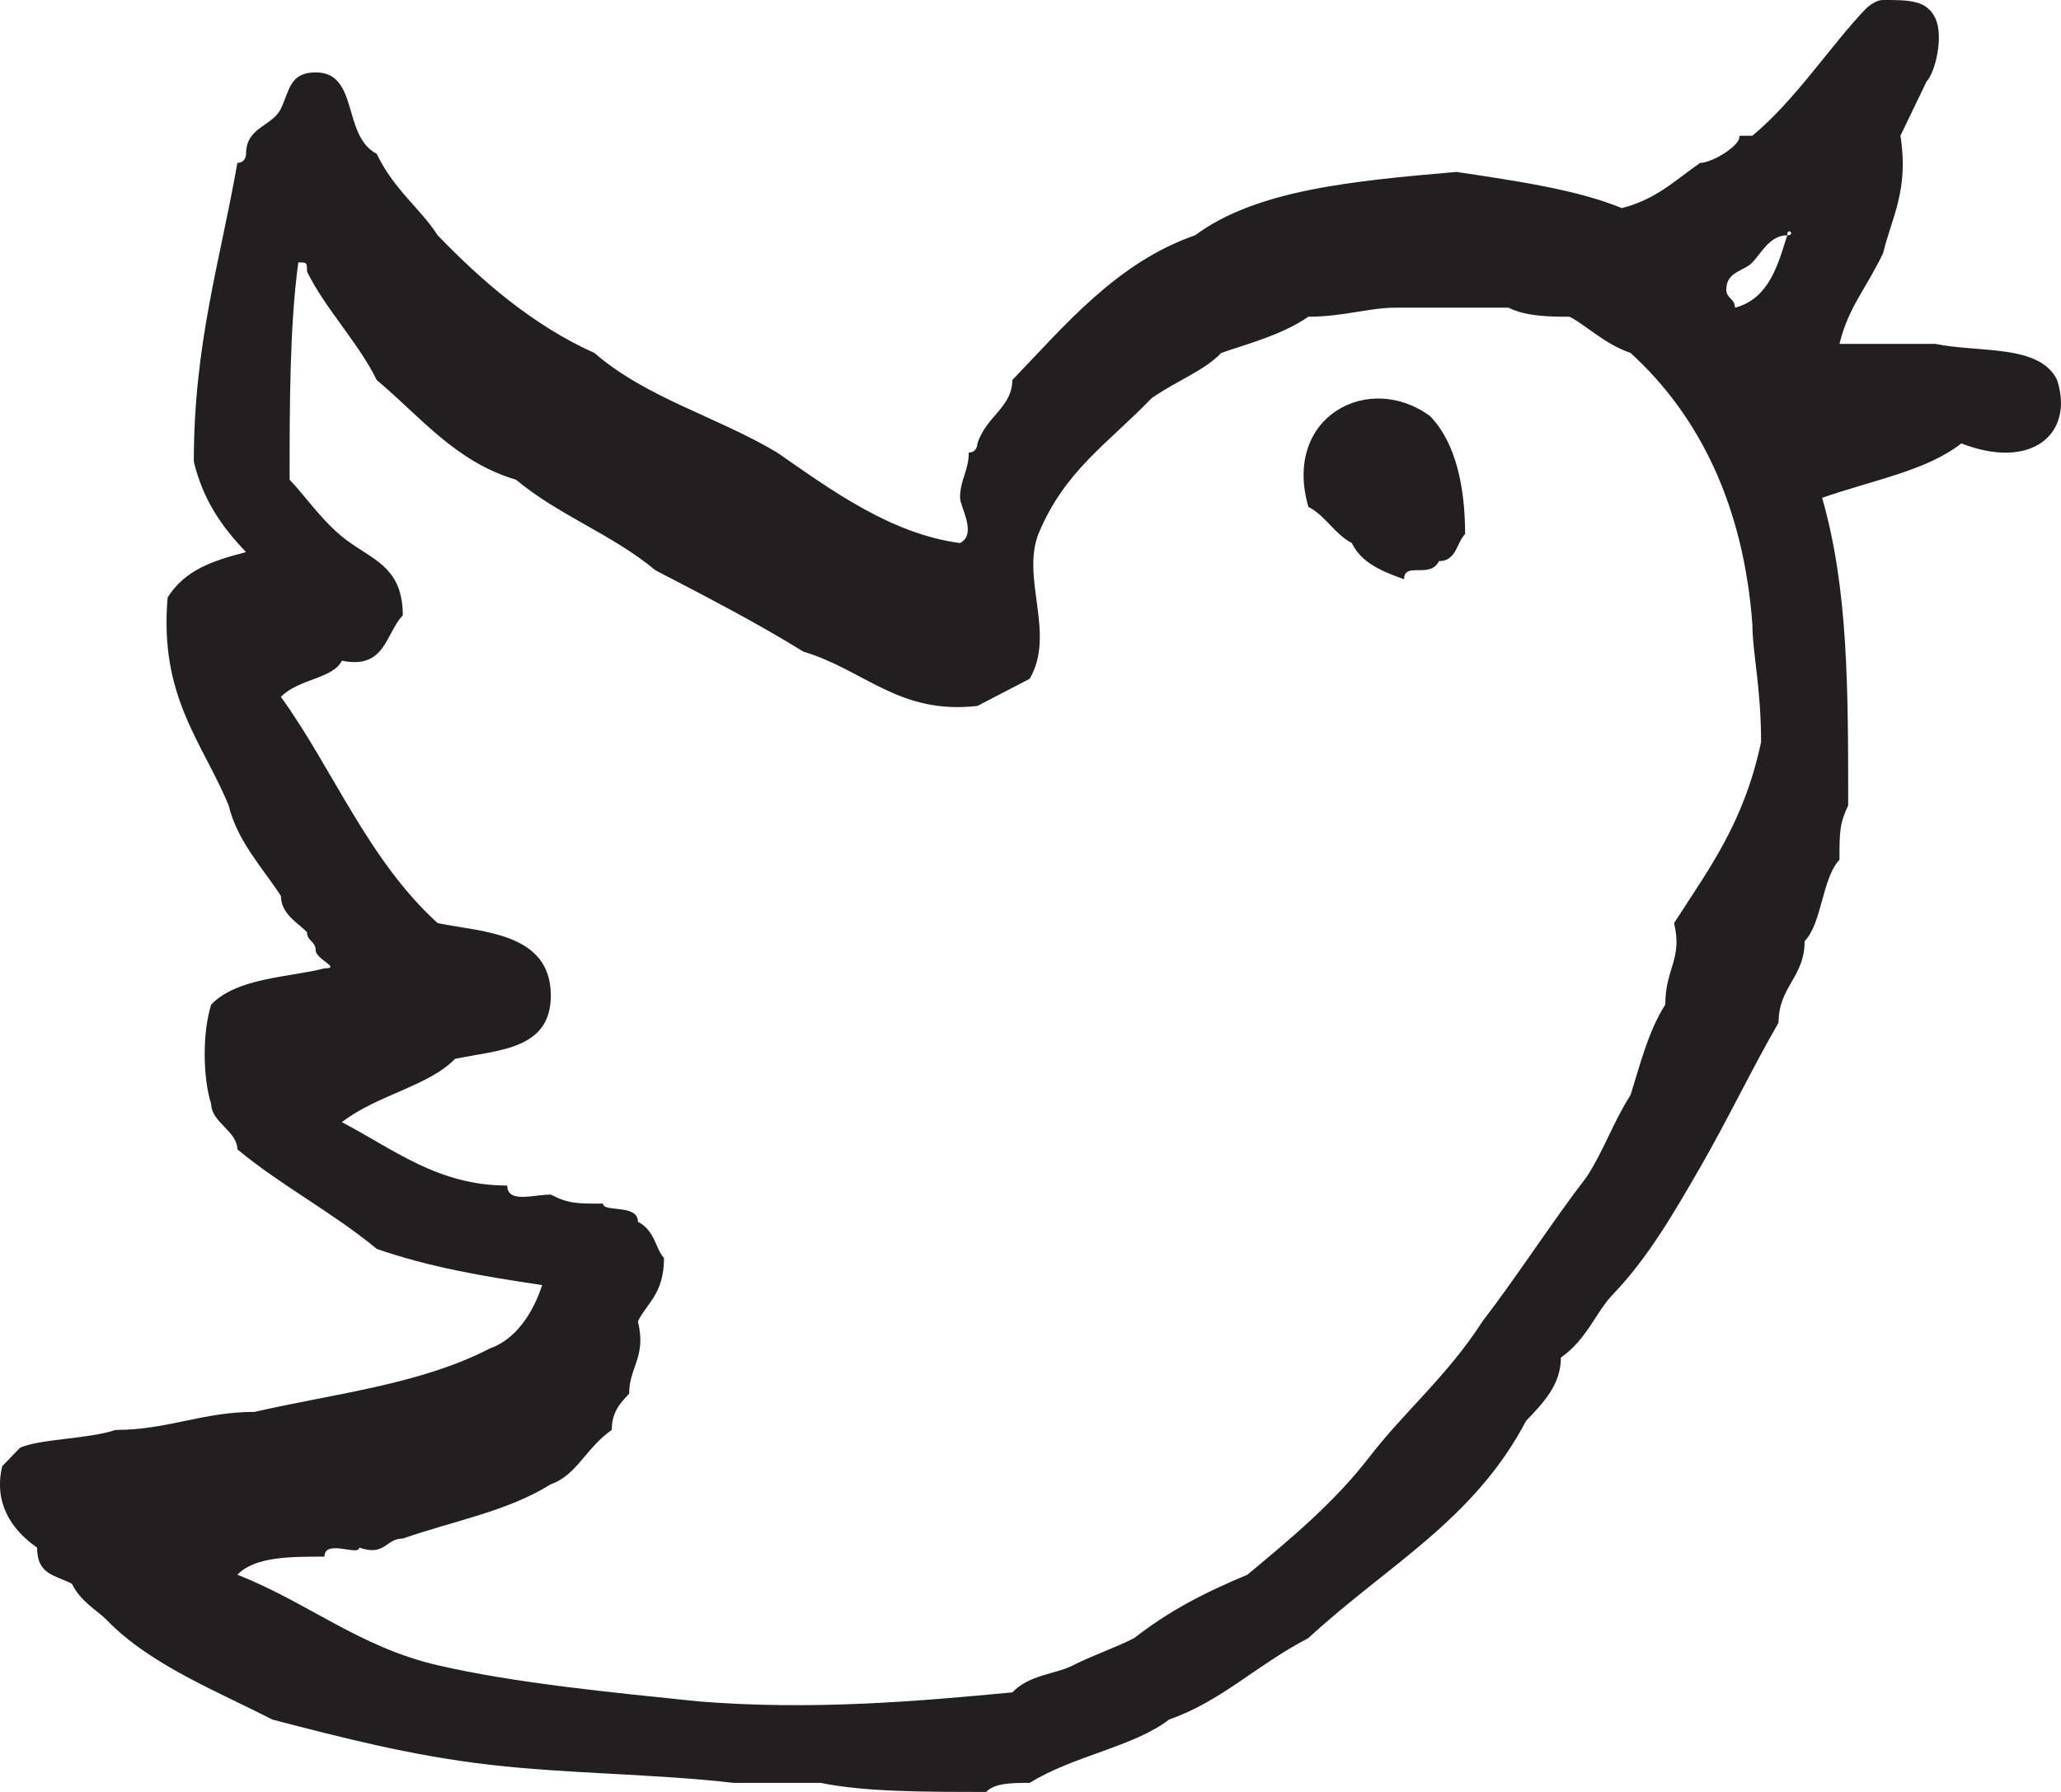
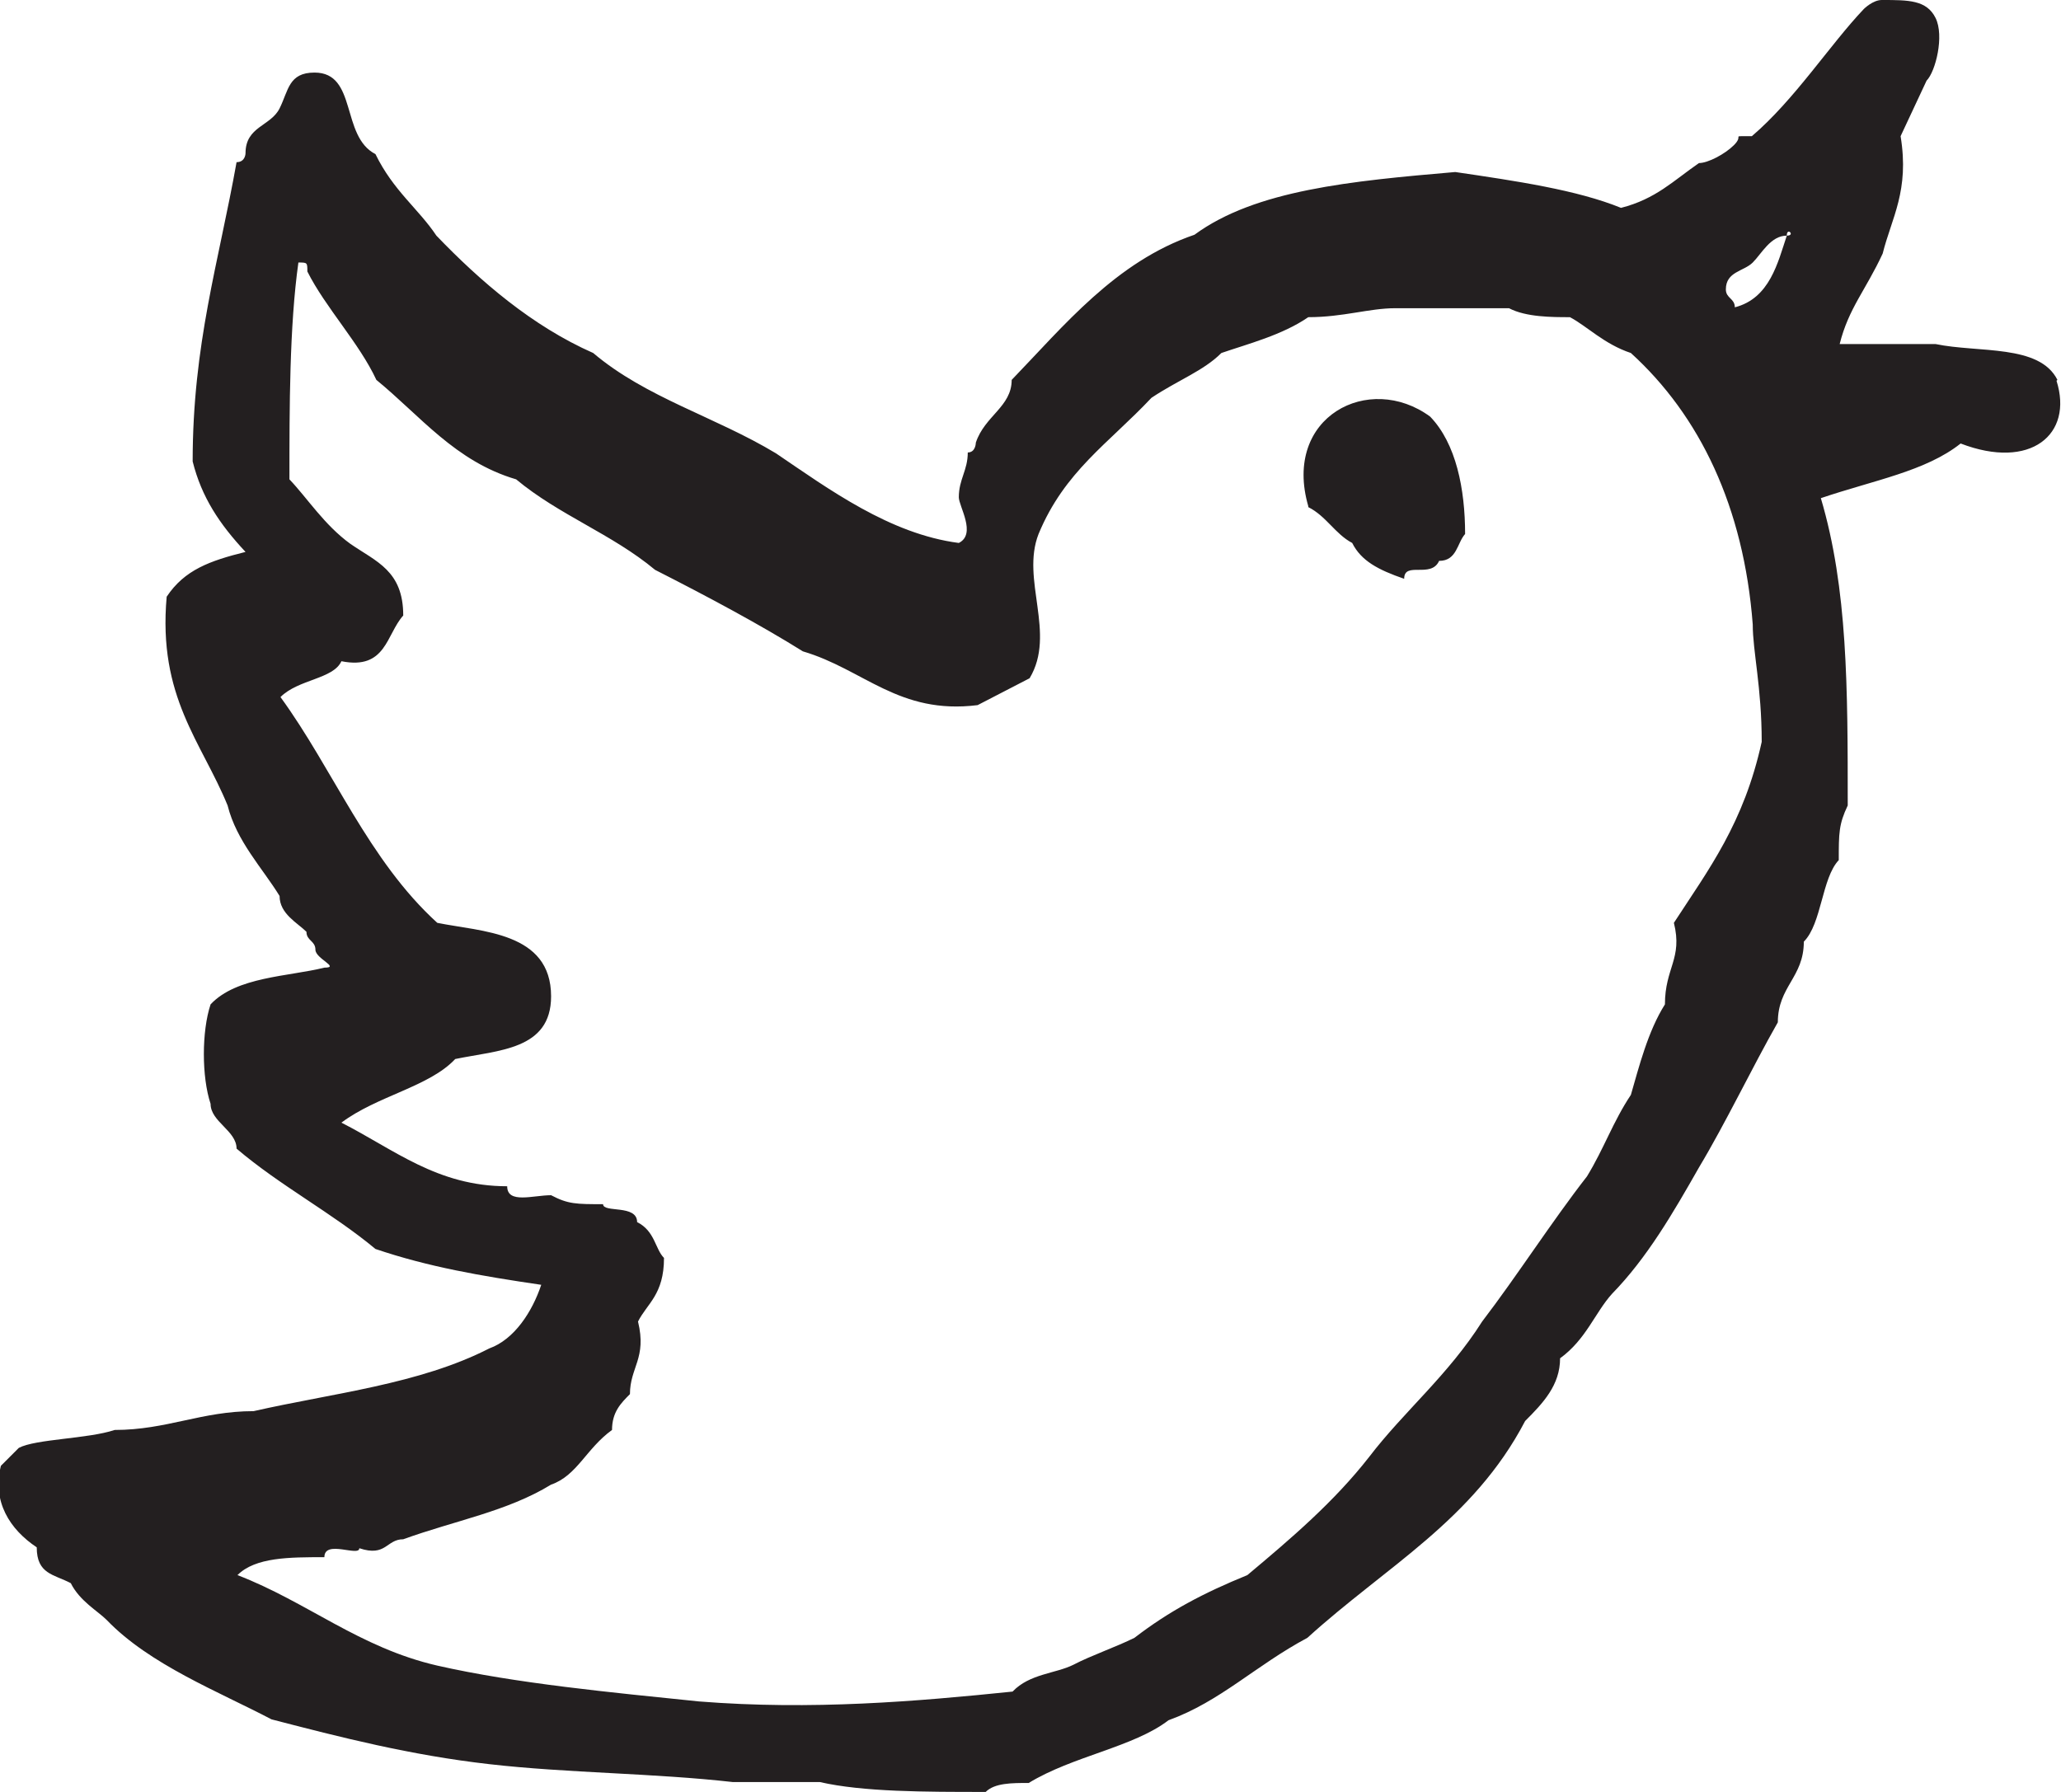
- <svg xmlns="http://www.w3.org/2000/svg" width="23" height="20" viewBox="0 0 23 20" fill="none">
-   <path d="M22.957 4.242C22.763 3.838 22.083 3.939 21.597 3.838H20.528C20.625 3.434 20.819 3.232 21.014 2.828C21.111 2.424 21.305 2.121 21.208 1.515C21.305 1.313 21.402 1.111 21.5 0.909C21.597 0.808 21.694 0.404 21.597 0.202C21.5 7.67636e-07 21.305 0 21.014 0C20.917 0 20.819 0.101 20.819 0.101C20.431 0.505 20.042 1.111 19.556 1.515H19.459C19.362 1.515 19.459 1.515 19.362 1.616C19.265 1.717 19.07 1.818 18.973 1.818C18.682 2.02 18.487 2.222 18.099 2.323C17.613 2.121 16.933 2.02 16.253 1.919C15.086 2.02 14.018 2.121 13.337 2.626C12.463 2.929 11.88 3.636 11.297 4.242C11.297 4.545 11.005 4.646 10.908 4.949C10.908 4.949 10.908 5.051 10.811 5.051C10.811 5.253 10.714 5.354 10.714 5.556C10.714 5.657 10.908 5.96 10.714 6.061C9.937 5.96 9.256 5.455 8.673 5.051C7.993 4.646 7.216 4.444 6.633 3.939C5.953 3.636 5.37 3.131 4.884 2.626C4.689 2.323 4.398 2.121 4.204 1.717C3.815 1.515 4.009 0.808 3.523 0.808C3.232 0.808 3.232 1.01 3.135 1.212C3.038 1.414 2.746 1.414 2.746 1.717C2.746 1.717 2.746 1.818 2.649 1.818C2.454 2.929 2.163 3.838 2.163 5.152C2.26 5.556 2.454 5.859 2.746 6.162C2.357 6.263 2.066 6.364 1.871 6.667C1.774 7.778 2.26 8.283 2.552 8.99C2.649 9.394 2.94 9.697 3.135 10C3.135 10.202 3.329 10.303 3.426 10.404C3.426 10.505 3.523 10.505 3.523 10.606C3.523 10.707 3.815 10.808 3.621 10.808C3.232 10.909 2.649 10.909 2.357 11.212C2.26 11.515 2.26 12.02 2.357 12.323C2.357 12.525 2.649 12.626 2.649 12.828C3.135 13.232 3.718 13.535 4.204 13.939C4.787 14.141 5.37 14.242 6.05 14.343C5.953 14.646 5.758 14.95 5.467 15.05C4.689 15.454 3.718 15.556 2.843 15.758C2.26 15.758 1.871 15.96 1.288 15.96C0.997 16.061 0.414 16.061 0.22 16.162C0.122 16.263 0.122 16.263 0.025 16.364C-0.072 16.768 0.122 17.071 0.414 17.273C0.414 17.576 0.608 17.576 0.803 17.677C0.9 17.879 1.094 17.98 1.191 18.081C1.677 18.586 2.454 18.889 3.038 19.192C3.815 19.394 4.592 19.596 5.467 19.697C6.341 19.798 7.313 19.798 8.187 19.899H9.159C9.645 20 10.325 20 11.005 20C11.102 19.899 11.297 19.899 11.491 19.899C11.977 19.596 12.657 19.495 13.046 19.192C13.629 18.99 14.018 18.586 14.601 18.283C15.475 17.475 16.447 16.97 17.03 15.859C17.224 15.657 17.419 15.454 17.419 15.152C17.71 14.95 17.807 14.646 18.002 14.444C18.39 14.04 18.682 13.535 18.973 13.03C19.265 12.525 19.556 11.919 19.848 11.414C19.848 11.01 20.139 10.909 20.139 10.505C20.334 10.303 20.334 9.798 20.528 9.596C20.528 9.293 20.528 9.192 20.625 8.99C20.625 7.677 20.625 6.566 20.334 5.556C20.917 5.354 21.5 5.253 21.888 4.949C22.666 5.253 23.151 4.848 22.957 4.242ZM19.653 8.283C19.459 9.192 19.07 9.697 18.682 10.303C18.779 10.707 18.584 10.808 18.584 11.212C18.39 11.515 18.293 11.919 18.196 12.222C18.002 12.525 17.904 12.828 17.71 13.131C17.321 13.636 16.933 14.242 16.544 14.748C16.155 15.354 15.669 15.758 15.281 16.263C14.892 16.768 14.406 17.172 13.92 17.576C13.435 17.778 13.046 17.98 12.657 18.283C12.463 18.384 12.171 18.485 11.977 18.586C11.783 18.687 11.491 18.687 11.297 18.889C10.228 18.99 9.062 19.091 7.799 18.99C6.827 18.889 5.758 18.788 4.884 18.586C4.009 18.384 3.426 17.879 2.649 17.576C2.843 17.374 3.232 17.374 3.621 17.374C3.621 17.172 4.009 17.374 4.009 17.273C4.301 17.374 4.301 17.172 4.495 17.172C5.078 16.97 5.661 16.869 6.147 16.566C6.438 16.465 6.536 16.162 6.827 15.96C6.827 15.758 6.924 15.657 7.021 15.556C7.021 15.252 7.216 15.152 7.119 14.748C7.216 14.546 7.41 14.444 7.41 14.04C7.313 13.939 7.313 13.737 7.119 13.636C7.119 13.434 6.73 13.535 6.73 13.434C6.438 13.434 6.341 13.434 6.147 13.333C5.953 13.333 5.661 13.434 5.661 13.232C4.884 13.232 4.398 12.828 3.815 12.525C4.204 12.222 4.787 12.121 5.078 11.818C5.564 11.717 6.147 11.717 6.147 11.111C6.147 10.404 5.37 10.404 4.884 10.303C4.106 9.596 3.718 8.586 3.135 7.778C3.329 7.576 3.718 7.576 3.815 7.374C4.301 7.475 4.301 7.071 4.495 6.869C4.495 6.364 4.204 6.263 3.912 6.061C3.621 5.859 3.426 5.556 3.232 5.354C3.232 4.545 3.232 3.636 3.329 2.929C3.426 2.929 3.426 2.929 3.426 3.03C3.621 3.434 4.009 3.838 4.204 4.242C4.689 4.646 5.078 5.152 5.758 5.354C6.244 5.758 6.827 5.96 7.313 6.364C7.896 6.667 8.479 6.97 8.965 7.273C9.645 7.475 10.034 7.98 10.908 7.879C11.102 7.778 11.297 7.677 11.491 7.576C11.783 7.071 11.394 6.465 11.588 5.96C11.88 5.253 12.366 4.949 12.852 4.444C13.143 4.242 13.435 4.141 13.629 3.939C13.92 3.838 14.309 3.737 14.601 3.535C14.989 3.535 15.281 3.434 15.572 3.434H16.835C17.03 3.535 17.321 3.535 17.516 3.535C17.71 3.636 17.904 3.838 18.196 3.939C18.973 4.646 19.459 5.657 19.556 6.97C19.556 7.273 19.653 7.677 19.653 8.283ZM19.945 2.626C19.848 2.929 19.751 3.333 19.362 3.434C19.362 3.333 19.265 3.333 19.265 3.232C19.265 3.03 19.459 3.03 19.556 2.929C19.653 2.828 19.751 2.626 19.945 2.626C19.945 2.525 20.042 2.626 19.945 2.626ZM14.601 5.657C14.795 5.758 14.892 5.96 15.086 6.061C15.184 6.263 15.378 6.364 15.669 6.465C15.669 6.263 15.961 6.465 16.058 6.263C16.253 6.263 16.253 6.061 16.35 5.96C16.35 5.455 16.253 4.949 15.961 4.646C15.281 4.141 14.309 4.646 14.601 5.657Z" fill="#231F20" />
+ <svg xmlns="http://www.w3.org/2000/svg" width="23" height="20" fill="none">
+   <path d="M22.96 4.24c-.2-.4-.88-.3-1.36-.4h-1.07c.1-.4.29-.6.48-1.01.1-.4.3-.7.2-1.31L21.5.9c.1-.1.2-.5.1-.7C21.5 0 21.3 0 21 0c-.1 0-.2.1-.2.1-.38.4-.77 1.01-1.25 1.42h-.1c-.1 0 0 0-.1.1s-.29.2-.39.2c-.29.2-.48.4-.87.5-.49-.2-1.17-.3-1.85-.4-1.16.1-2.23.2-2.91.7-.88.3-1.46 1.02-2.04 1.62 0 .3-.3.4-.4.7 0 0 0 .11-.09.11 0 .2-.1.3-.1.5 0 .1.2.41 0 .51-.77-.1-1.45-.6-2.04-1-.68-.41-1.45-.62-2.04-1.12-.68-.3-1.26-.8-1.75-1.31-.2-.3-.48-.5-.68-.91-.39-.2-.2-.91-.68-.91-.29 0-.29.2-.39.4-.1.2-.38.2-.38.5 0 0 0 .1-.1.1-.2 1.12-.49 2.03-.49 3.34.1.4.3.7.59 1.01-.4.1-.68.2-.88.5-.1 1.12.39 1.62.68 2.33.1.4.39.7.58 1.01 0 .2.2.3.3.4 0 .1.1.1.1.2s.28.2.1.2c-.4.1-.98.1-1.27.41-.1.3-.1.81 0 1.11 0 .2.29.3.29.5.48.41 1.07.72 1.55 1.12.59.2 1.17.3 1.85.4-.1.3-.3.61-.58.71-.78.4-1.75.5-2.63.7-.58 0-.97.21-1.55.21-.3.1-.88.1-1.07.2l-.2.2c-.1.4.1.71.4.91 0 .3.19.3.38.4.1.2.3.31.4.41.48.5 1.25.8 1.84 1.11.77.2 1.55.4 2.43.5.87.1 1.84.1 2.72.2h.97c.48.11 1.17.11 1.85.11.1-.1.29-.1.48-.1.49-.3 1.17-.4 1.56-.7.58-.21.97-.61 1.55-.92.88-.8 1.85-1.31 2.43-2.42.2-.2.39-.4.39-.7.29-.21.39-.51.58-.72.39-.4.68-.9.97-1.41.3-.5.59-1.11.88-1.62 0-.4.29-.5.29-.9.2-.2.2-.71.39-.91 0-.3 0-.4.1-.61 0-1.31 0-2.42-.3-3.43.59-.2 1.17-.3 1.56-.61.78.3 1.26-.1 1.07-.7zm-3.3 4.04c-.2.91-.59 1.42-.98 2.02.1.4-.1.5-.1.91-.19.3-.29.7-.38 1.01-.2.3-.3.6-.49.91-.39.5-.78 1.11-1.17 1.62-.38.6-.87 1-1.26 1.51-.39.5-.87.91-1.36 1.32-.49.2-.87.4-1.26.7-.2.1-.49.2-.68.3-.2.1-.49.1-.68.3-1.07.11-2.24.21-3.5.11-.97-.1-2.04-.2-2.92-.4-.87-.2-1.45-.71-2.23-1.01.2-.2.58-.2.97-.2 0-.2.39 0 .39-.1.3.1.3-.1.49-.1.58-.21 1.16-.31 1.65-.61.29-.1.39-.4.68-.61 0-.2.1-.3.2-.4 0-.3.19-.4.09-.81.1-.2.29-.3.29-.71-.1-.1-.1-.3-.3-.4 0-.2-.38-.1-.38-.2-.3 0-.39 0-.58-.1-.2 0-.49.1-.49-.1-.78 0-1.26-.41-1.85-.71.4-.3.98-.4 1.27-.71.48-.1 1.07-.1 1.07-.7 0-.72-.78-.72-1.27-.82-.77-.7-1.16-1.71-1.75-2.52.2-.2.59-.2.68-.4.5.1.5-.3.69-.51 0-.5-.3-.6-.59-.8-.29-.21-.48-.51-.68-.72 0-.8 0-1.71.1-2.42.1 0 .1 0 .1.1.2.4.58.8.77 1.21.49.4.88.91 1.56 1.11.48.4 1.07.61 1.55 1.01.59.3 1.17.61 1.65.91.68.2 1.07.71 1.95.6l.58-.3c.3-.5-.1-1.1.1-1.61.29-.7.78-1.01 1.26-1.52.3-.2.58-.3.78-.5.29-.1.68-.2.97-.4.39 0 .68-.1.97-.1h1.27c.19.1.48.1.68.1.19.1.38.3.68.4.77.7 1.26 1.72 1.36 3.03 0 .3.1.7.1 1.31zm.28-5.65c-.1.3-.19.7-.58.8 0-.1-.1-.1-.1-.2 0-.2.2-.2.3-.3.1-.1.2-.3.38-.3 0-.1.1 0 0 0zM14.6 5.66c.2.1.3.3.49.4.1.2.29.3.58.4 0-.2.3 0 .39-.2.2 0 .2-.2.29-.3 0-.5-.1-1.01-.39-1.31-.68-.5-1.65 0-1.36 1z" fill="#231F20" />
</svg>
